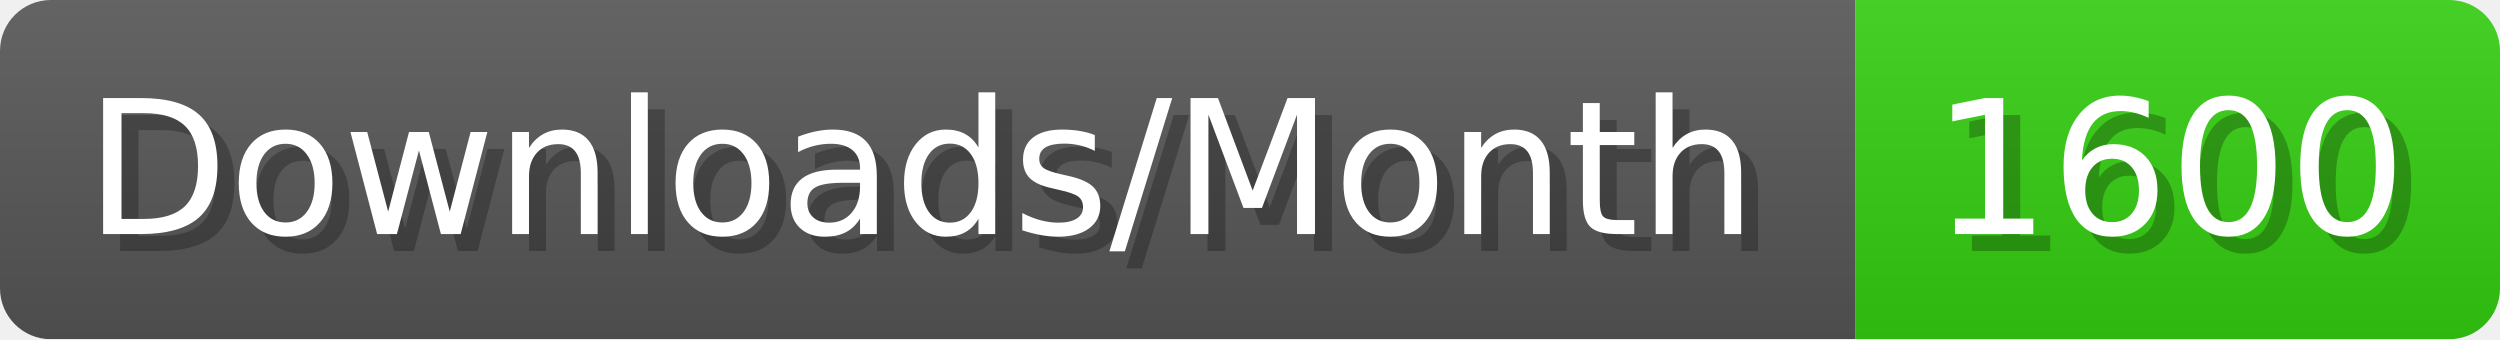
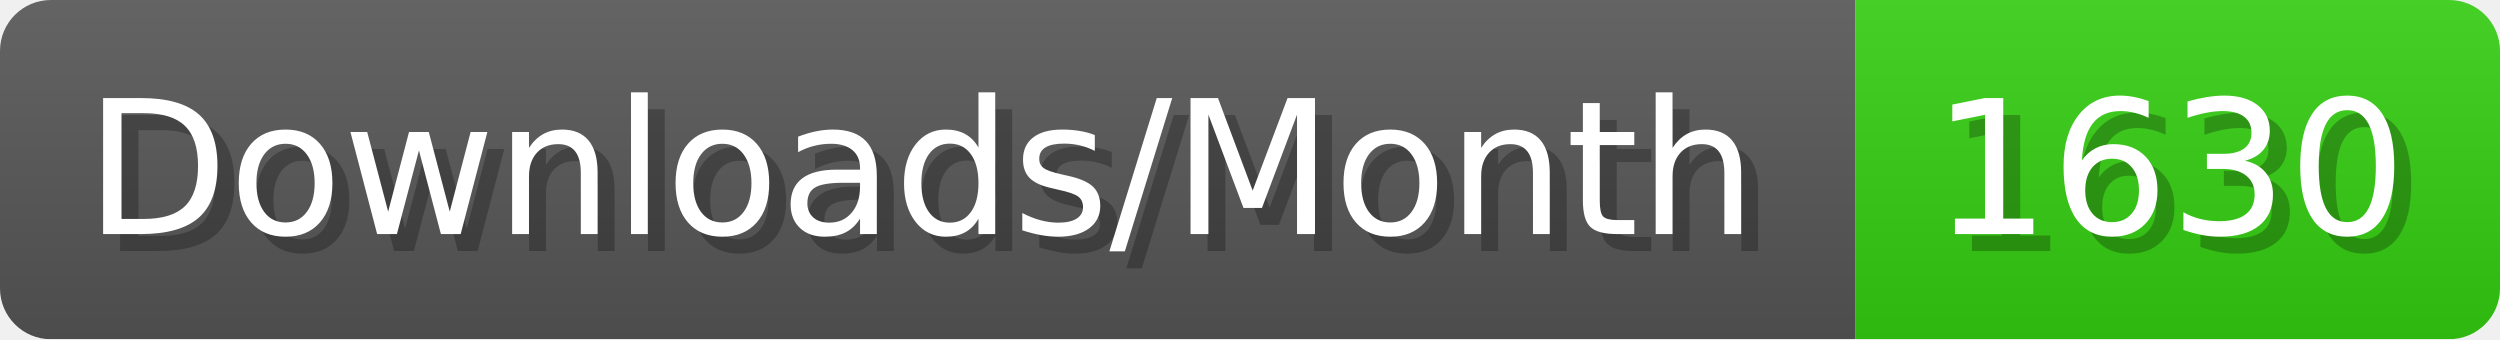
- <svg xmlns="http://www.w3.org/2000/svg" width="147.4" height="20" viewBox="0 0 1474 200" role="img" aria-label="Downloads/Month: 1600">
+ <svg xmlns="http://www.w3.org/2000/svg" width="147.4" height="20" viewBox="0 0 1474 200" role="img" aria-label="Downloads/Month: 1630">
  <linearGradient id="YlXUI" x2="0" y2="100%">
    <stop offset="0" stop-opacity=".1" stop-color="#EEE" />
    <stop offset="1" stop-opacity=".1" />
  </linearGradient>
  <mask id="JHhop">
    <rect width="1474" height="200" rx="30" fill="#FFF" />
  </mask>
  <g mask="url(#JHhop)">
    <rect width="1094" height="200" fill="#555" />
    <rect width="380" height="200" fill="#3C1" x="1094" />
    <rect width="1474" height="200" fill="url(#YlXUI)" />
  </g>
  <g aria-hidden="true" fill="#fff" text-anchor="start" font-family="Verdana,DejaVu Sans,sans-serif" font-size="110">
    <text x="60" y="148" textLength="994" fill="#000" opacity="0.25">Downloads/Month</text>
    <text x="50" y="138" textLength="994">Downloads/Month</text>
-     <text x="1149" y="148" textLength="280" fill="#000" opacity="0.25">1600</text>
-     <text x="1139" y="138" textLength="280">1600</text>
+     <text x="1149" y="148" textLength="280" fill="#000" opacity="0.25">1630</text>
+     <text x="1139" y="138" textLength="280">1630</text>
  </g>
</svg>
